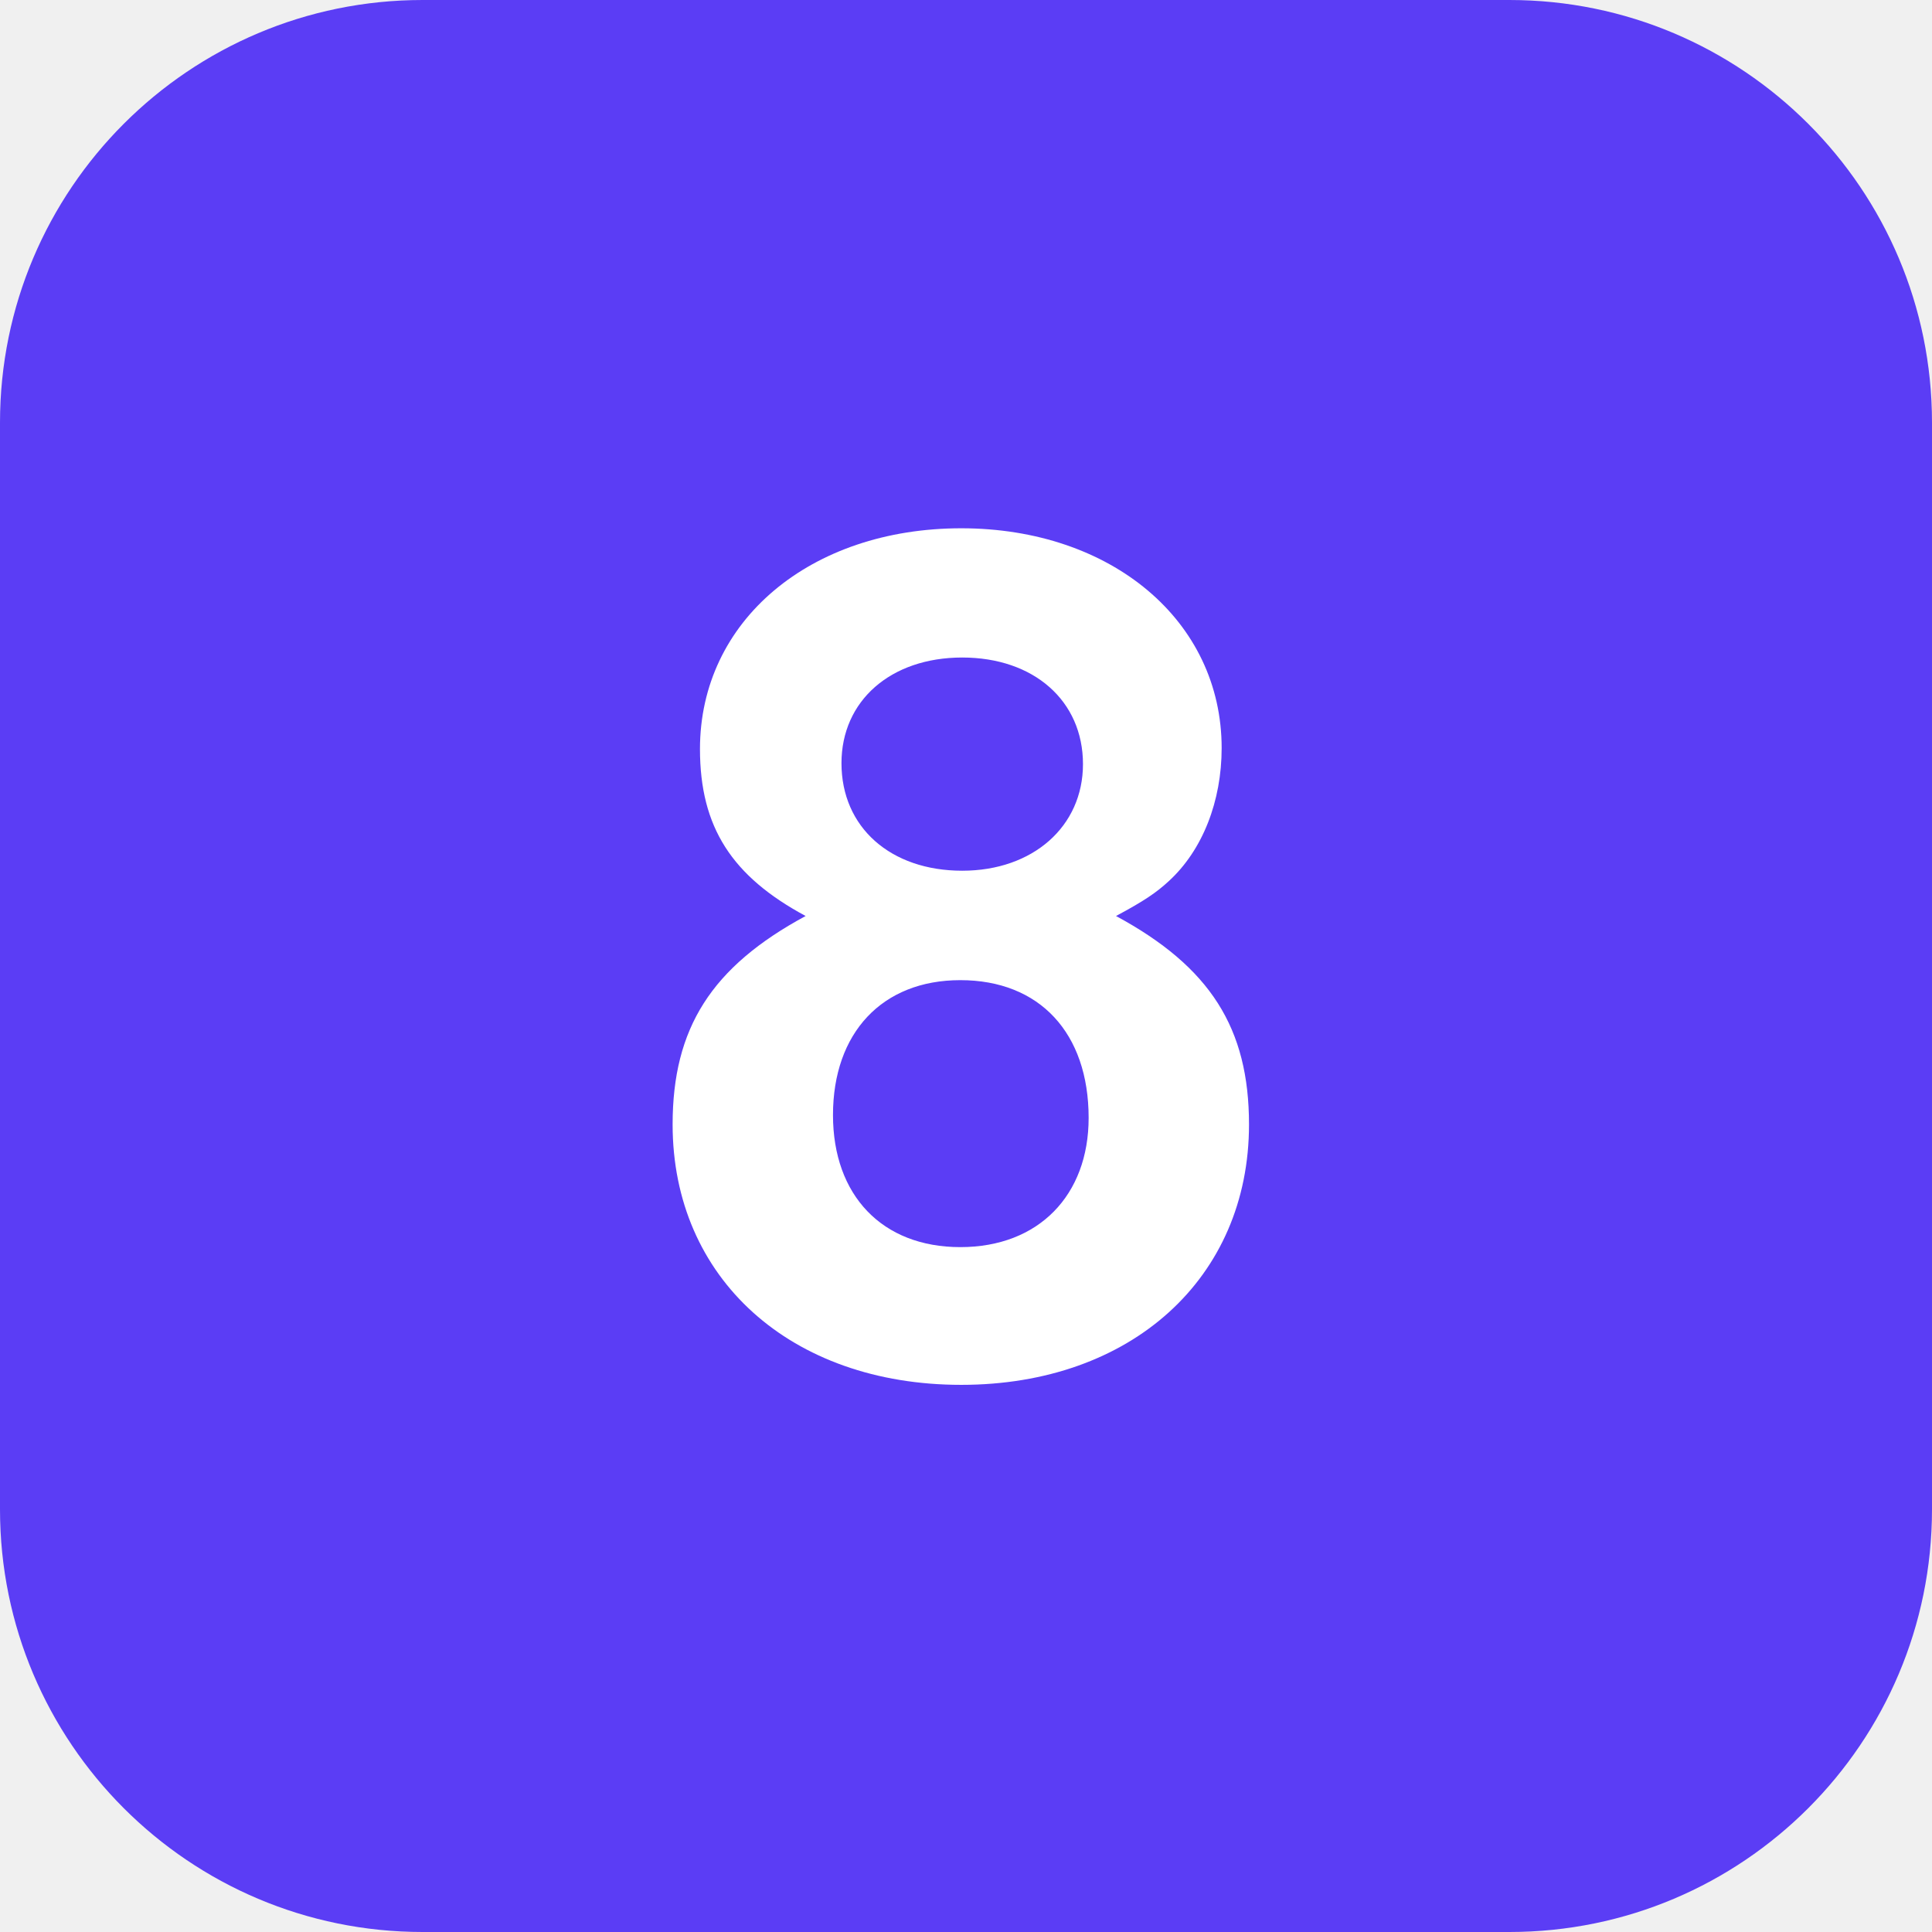
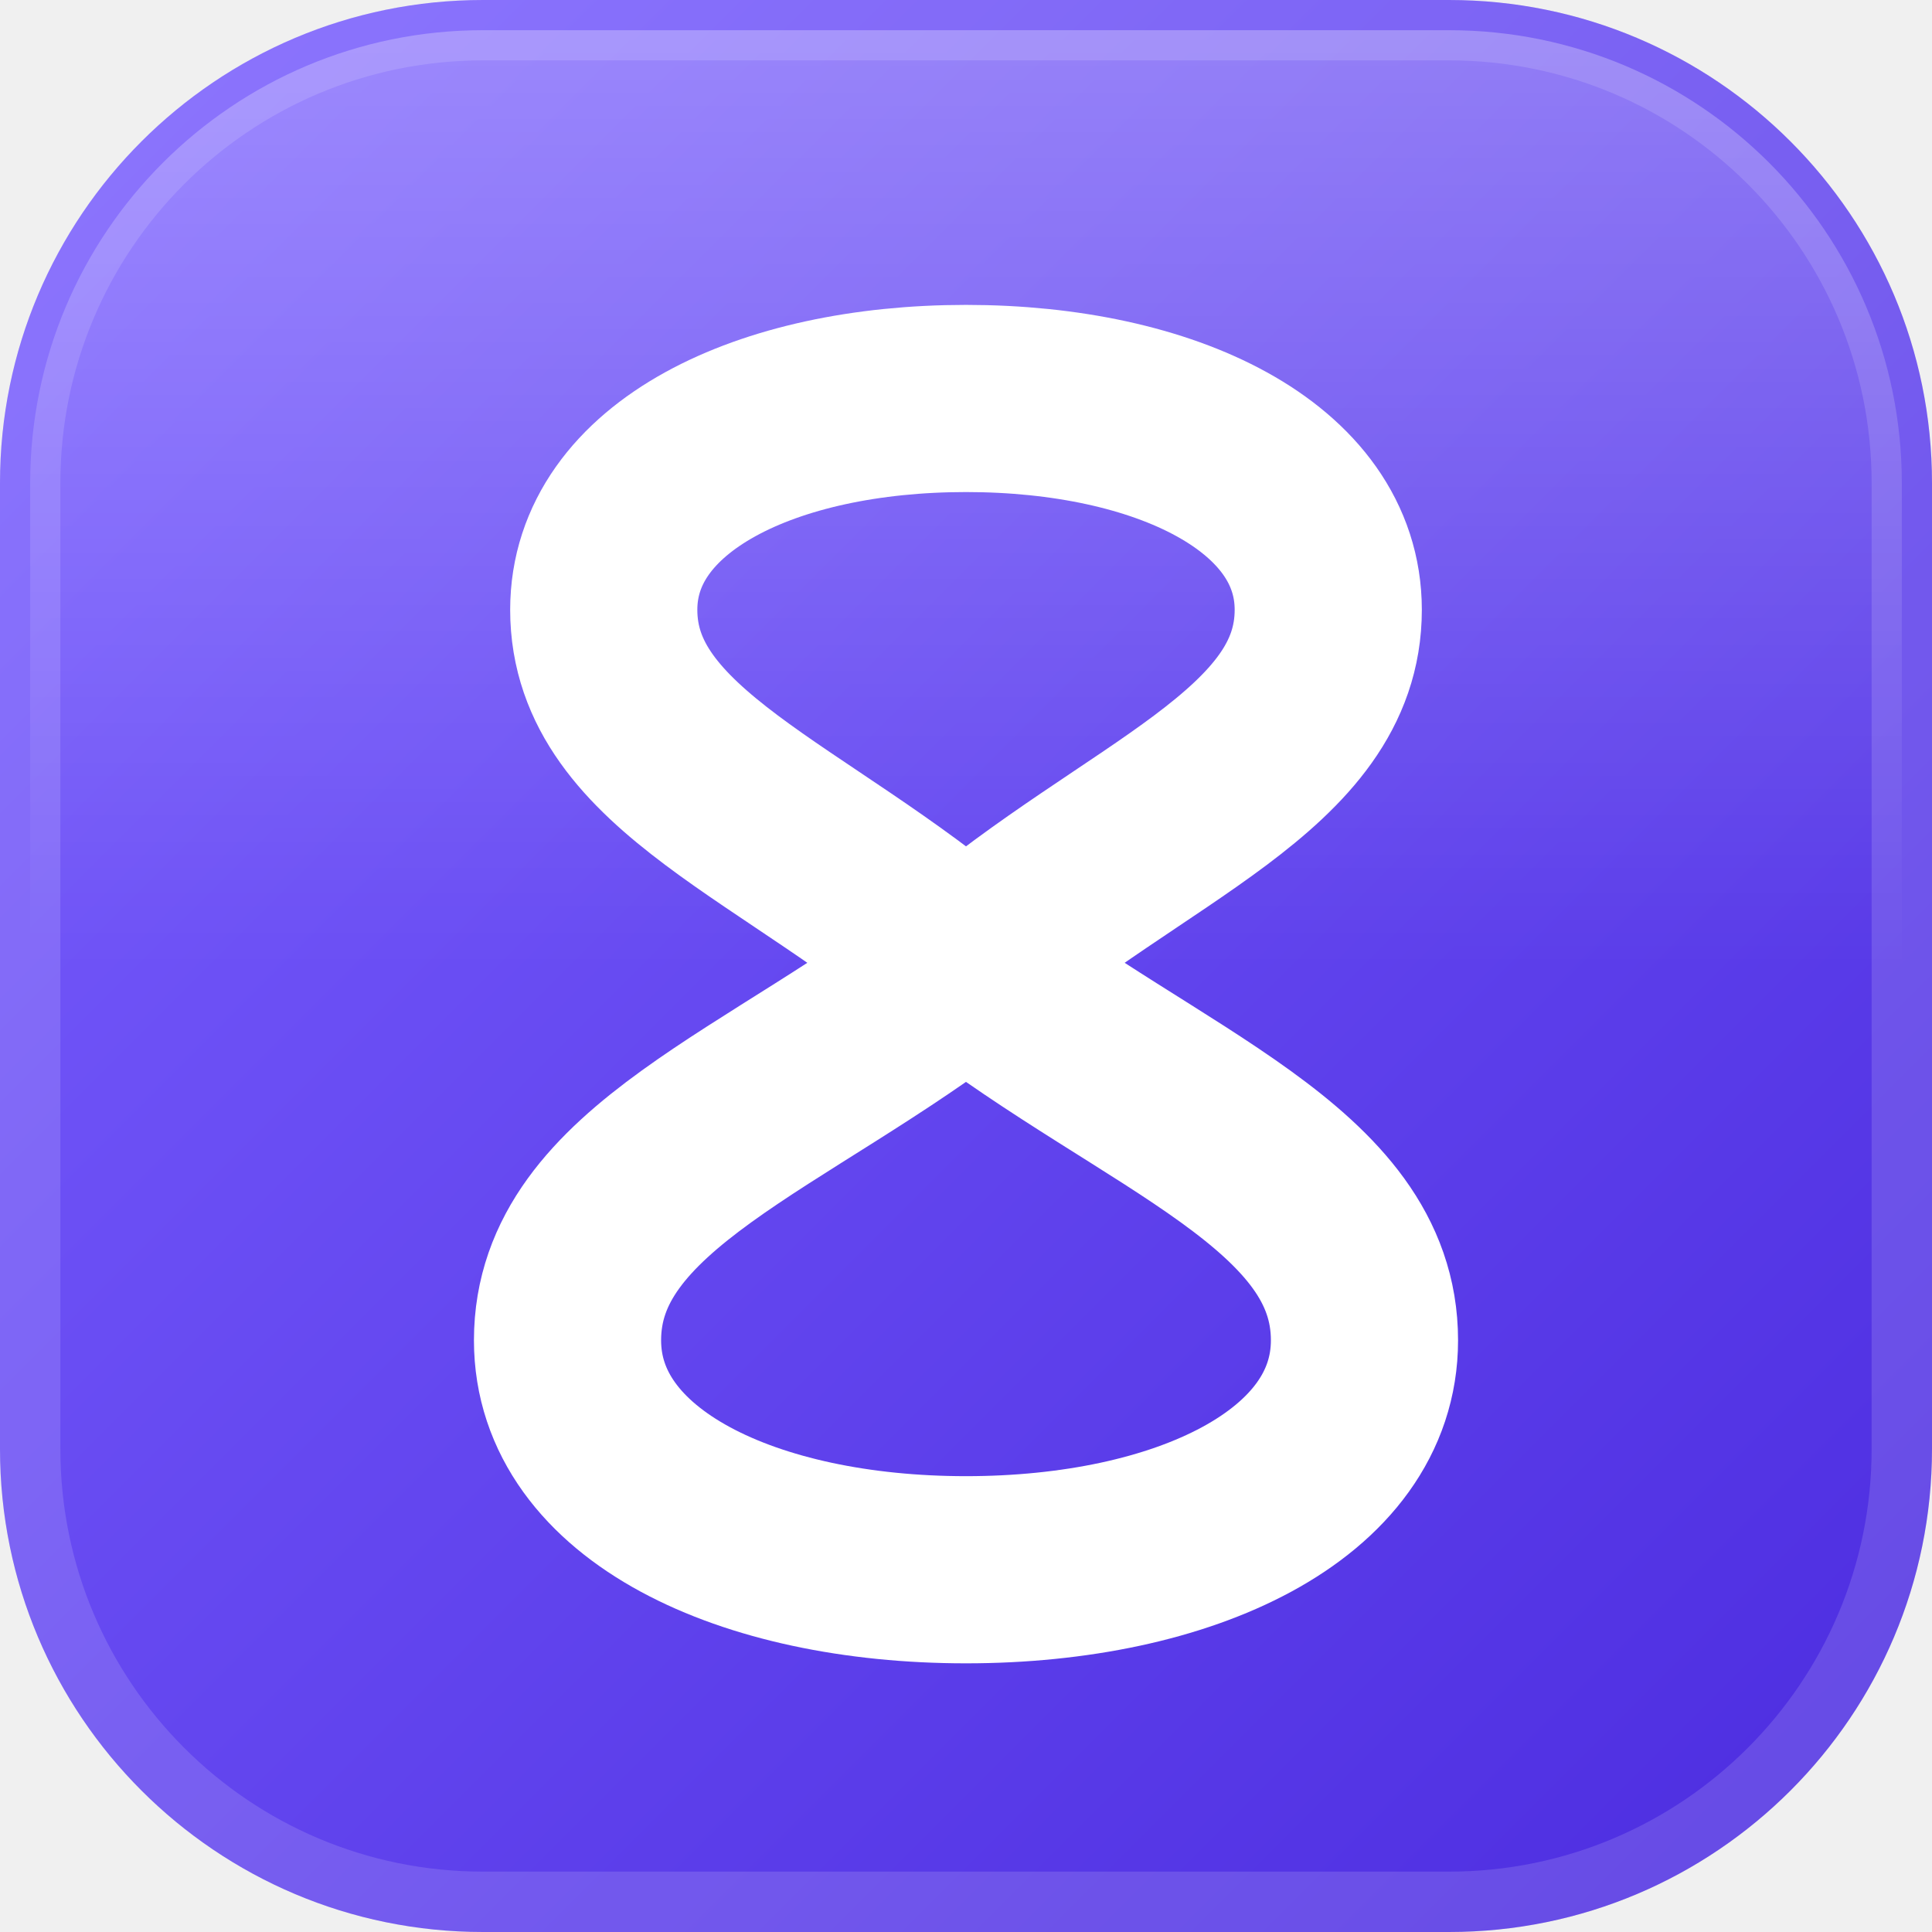
<svg xmlns="http://www.w3.org/2000/svg" viewBox="0 0 32 32">
-   <rect width="32" height="32" rx="7" fill="#5b3df5" />
-   <text x="16" y="22.5" text-anchor="middle" font-family="Helvetica, Arial, sans-serif" font-size="19" font-weight="700" fill="#fff">8</text>
+   <defs>
+     <linearGradient id="t" x1="0" y1="0" x2="1" y2="1">
+       <stop offset="0" stop-color="#7b61ff" />
+       <stop offset="1" stop-color="#4b2bdf" />
+     </linearGradient>
+     <linearGradient id="s" x1="0" y1="0" x2="0" y2="1">
+       <stop offset="0" stop-color="#fff" stop-opacity=".28" />
+       <stop offset=".5" stop-color="#fff" stop-opacity="0" />
+     </linearGradient>
+   </defs>
+   <rect width="32" height="32" rx="8" fill="url(#t)" />
+   <rect x=".5" y=".5" width="31" height="31" rx="7.5" fill="url(#s)" stroke="#fff" stroke-opacity=".14" />
+   <path d="M16 16C13.2 13.6 10 12.6 10 10.1 10 7.9 12.7 6.6 16 6.6s6 1.3 6 3.5c0 2.5-3.2 3.5-6 5.9zm0 0c-3.1 2.4-6.6 3.5-6.6 6.2 0 2.4 3 3.8 6.6 3.8s6.6-1.4 6.6-3.8c0-2.7-3.5-3.8-6.6-6.2z" fill="none" stroke="#fff" stroke-width="3.1" stroke-linejoin="round" />
</svg>
